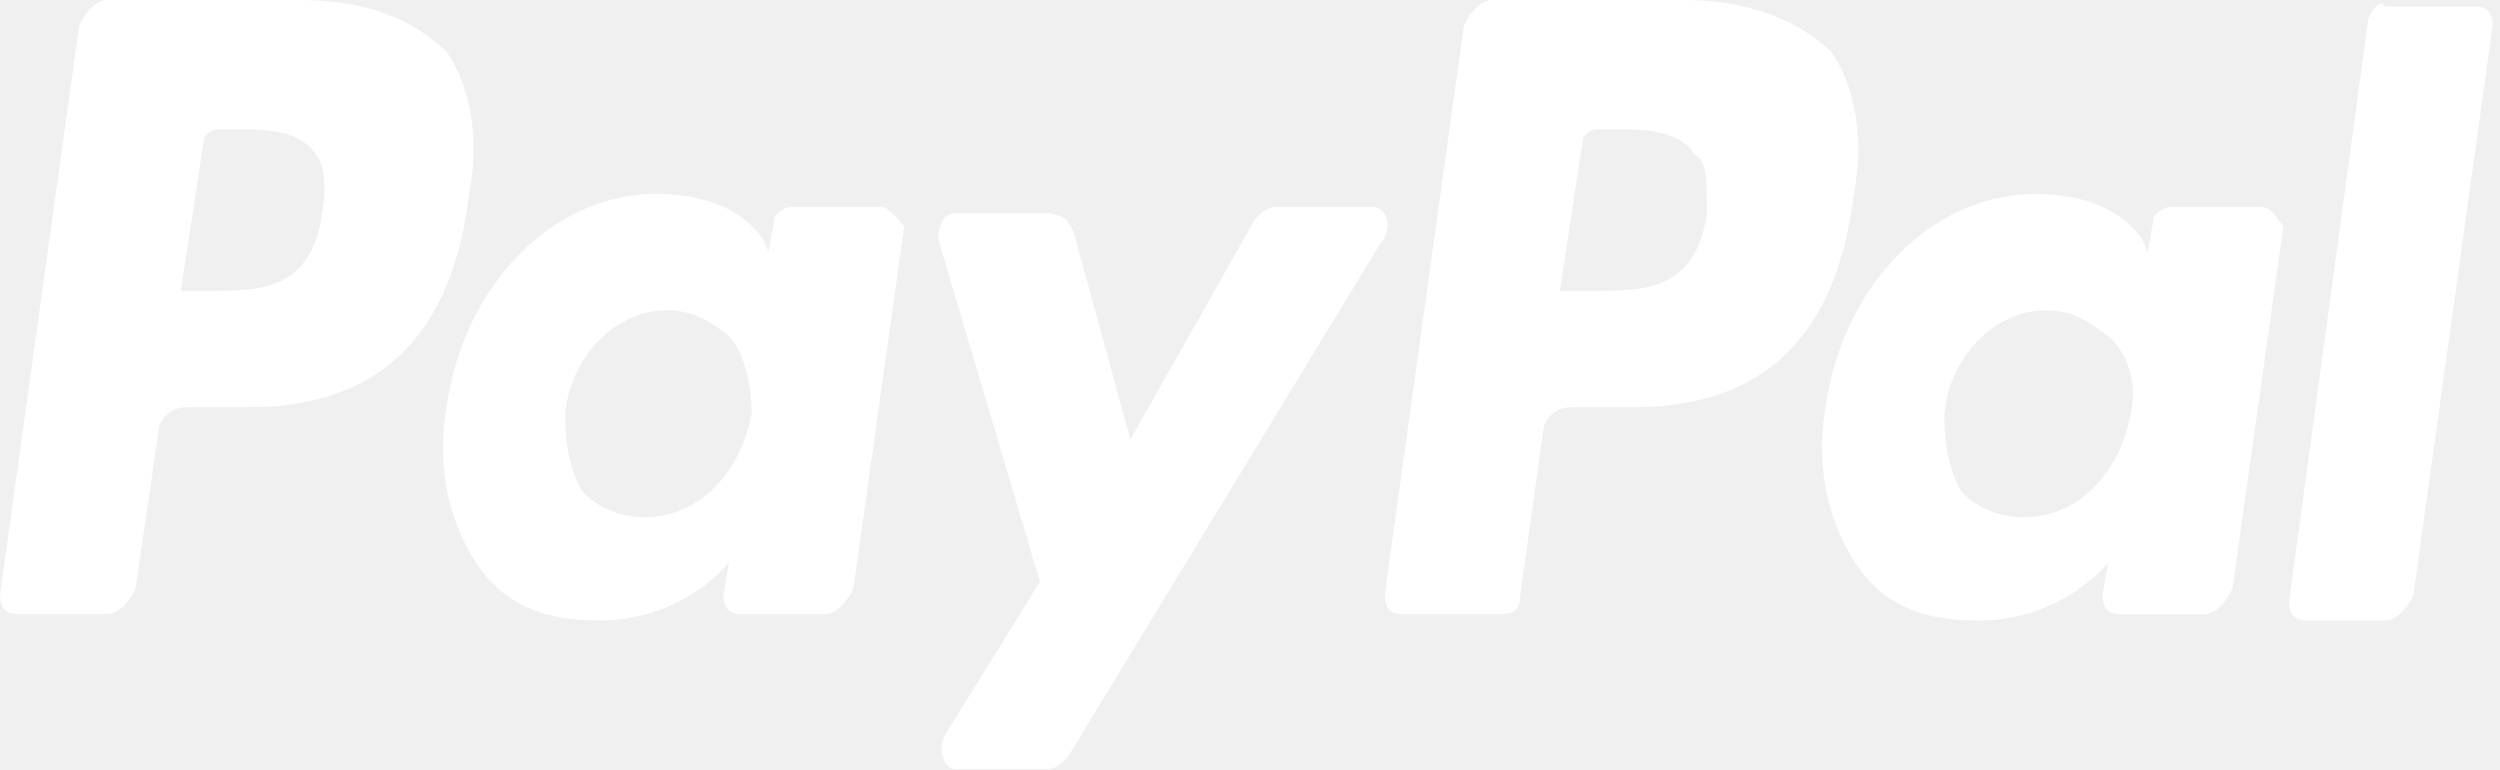
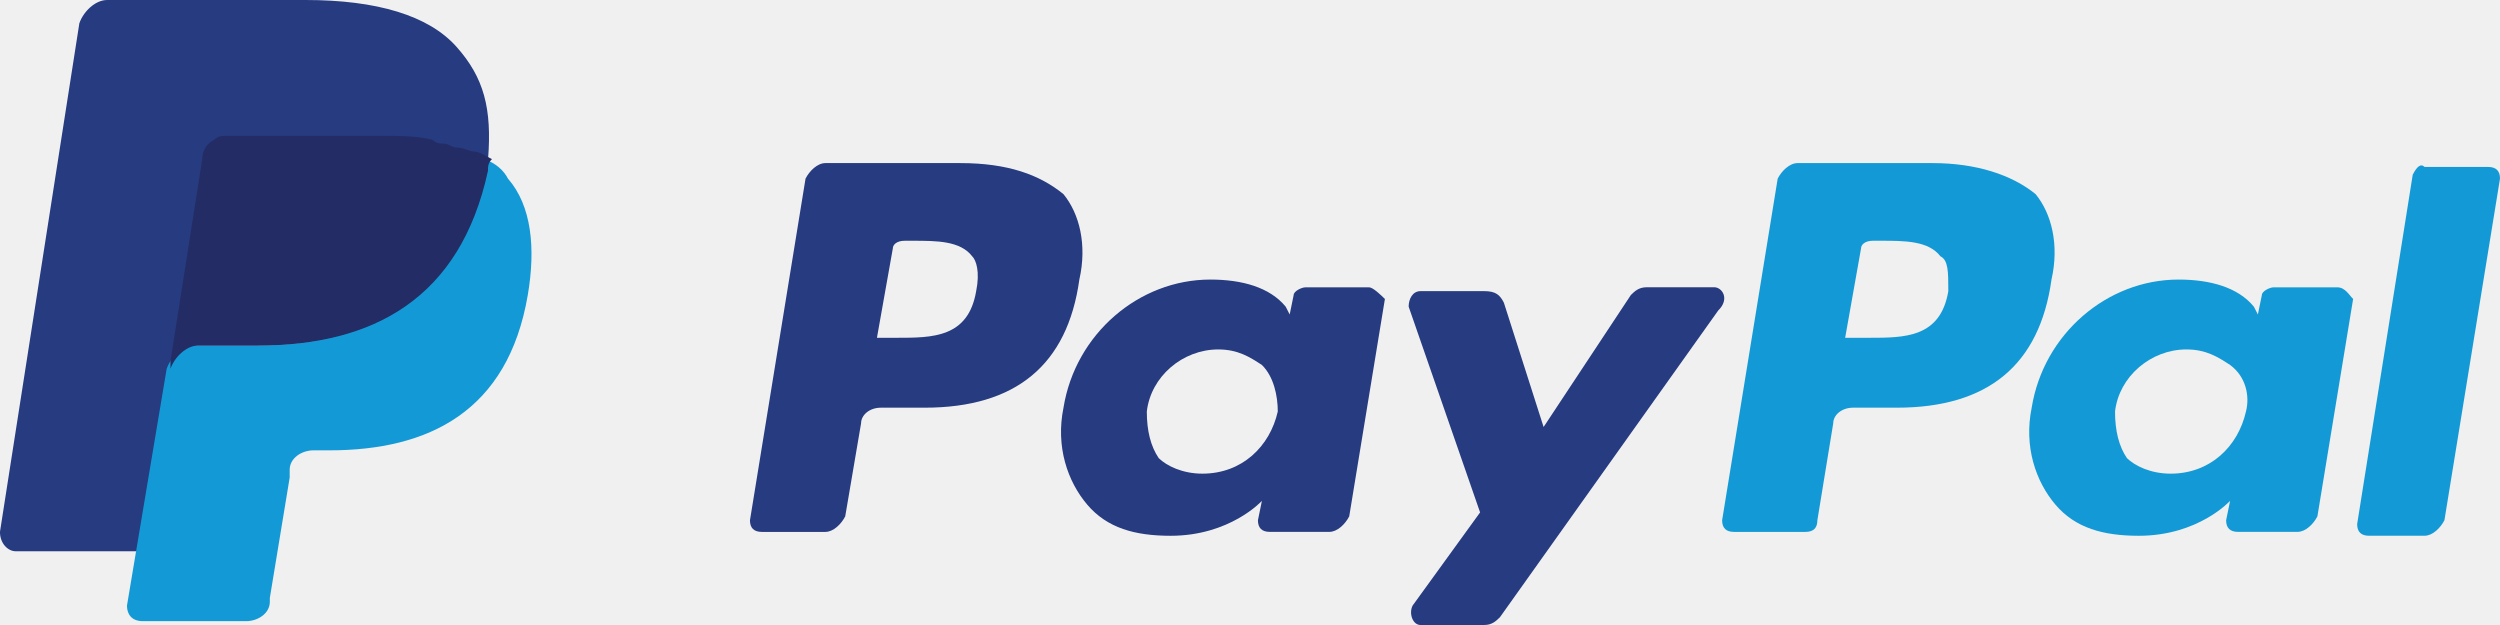
- <svg xmlns="http://www.w3.org/2000/svg" width="52" height="16" viewBox="0 0 52 16" fill="none">
-   <path d="M35.033 0H31.035C30.8 0 30.565 0.269 30.448 0.538L28.802 12.37C28.802 12.639 28.919 12.773 29.154 12.773H31.271C31.506 12.773 31.623 12.639 31.623 12.37L32.093 9.008C32.093 8.739 32.329 8.47 32.681 8.47H33.974C36.678 8.47 38.207 6.992 38.559 4.034C38.794 2.823 38.559 1.748 38.089 1.076C37.384 0.403 36.326 0 35.033 0ZM35.503 4.437C35.268 6.05 34.21 6.05 33.152 6.05H32.446L32.916 2.958C32.916 2.823 33.034 2.689 33.269 2.689H33.504C34.21 2.689 34.915 2.689 35.268 3.227C35.503 3.361 35.503 3.765 35.503 4.437Z" fill="white" />
-   <path d="M6.231 0H2.234C1.999 0 1.763 0.269 1.646 0.538L0 12.37C0 12.639 0.118 12.773 0.353 12.773H2.234C2.469 12.773 2.704 12.504 2.821 12.235L3.292 9.008C3.292 8.739 3.527 8.47 3.88 8.47H5.173C7.877 8.47 9.405 6.992 9.758 4.034C9.993 2.823 9.758 1.748 9.287 1.076C8.582 0.403 7.642 0 6.231 0ZM6.701 4.437C6.466 6.05 5.408 6.05 4.35 6.05H3.762L4.232 2.958C4.232 2.823 4.35 2.689 4.585 2.689H4.82C5.525 2.689 6.231 2.689 6.583 3.227C6.701 3.361 6.819 3.765 6.701 4.437Z" fill="white" />
-   <path d="M18.339 4.302H16.458C16.34 4.302 16.105 4.437 16.105 4.571L15.988 5.243L15.87 4.974C15.4 4.302 14.577 4.033 13.636 4.033C11.52 4.033 9.639 5.916 9.287 8.47C9.051 9.815 9.404 11.025 9.992 11.831C10.58 12.638 11.403 12.907 12.461 12.907C14.224 12.907 15.165 11.697 15.165 11.697L15.047 12.369C15.047 12.638 15.165 12.773 15.4 12.773H17.163C17.398 12.773 17.633 12.504 17.751 12.235L18.809 4.705C18.692 4.571 18.456 4.302 18.339 4.302ZM15.635 8.605C15.4 9.815 14.577 10.756 13.401 10.756C12.813 10.756 12.343 10.487 12.108 10.218C11.873 9.815 11.755 9.277 11.755 8.605C11.873 7.395 12.813 6.453 13.871 6.453C14.459 6.453 14.812 6.722 15.165 6.991C15.517 7.395 15.635 8.067 15.635 8.605Z" fill="white" />
-   <path d="M47.024 4.304H45.143C45.026 4.304 44.791 4.439 44.791 4.573L44.673 5.245L44.556 4.976C44.085 4.304 43.262 4.035 42.322 4.035C40.206 4.035 38.325 5.917 37.972 8.472C37.737 9.817 38.09 11.027 38.678 11.833C39.265 12.64 40.088 12.909 41.146 12.909C42.91 12.909 43.85 11.699 43.85 11.699L43.733 12.371C43.733 12.64 43.85 12.775 44.085 12.775H45.849C46.084 12.775 46.319 12.506 46.437 12.237L47.495 4.707C47.377 4.573 47.26 4.304 47.024 4.304ZM44.321 8.607C44.085 9.817 43.262 10.758 42.087 10.758C41.499 10.758 41.029 10.489 40.794 10.22C40.559 9.817 40.441 9.279 40.441 8.607C40.559 7.396 41.499 6.455 42.557 6.455C43.145 6.455 43.498 6.724 43.85 6.993C44.321 7.396 44.438 8.069 44.321 8.607Z" fill="white" />
-   <path d="M28.567 4.303H26.568C26.333 4.303 26.216 4.437 26.098 4.572L23.512 9.143L22.336 4.841C22.219 4.572 22.101 4.437 21.748 4.437H19.867C19.632 4.437 19.515 4.706 19.515 4.975L21.631 12.101L19.632 15.328C19.515 15.597 19.632 16 19.867 16H21.748C21.983 16 22.101 15.866 22.219 15.731L28.684 5.109C29.037 4.706 28.802 4.303 28.567 4.303Z" fill="white" />
-   <path d="M49.259 0.404L47.613 12.504C47.613 12.773 47.731 12.908 47.966 12.908H49.612C49.847 12.908 50.082 12.639 50.2 12.37L51.846 0.538C51.846 0.269 51.728 0.135 51.493 0.135H49.612C49.494 0 49.377 0.135 49.259 0.404Z" fill="white" />
+ <svg xmlns="http://www.w3.org/2000/svg" width="80" height="20" viewBox="0 0 80 20" fill="none">
+   <path d="M61.839 5.219H57.521C57.267 5.219 57.013 5.468 56.886 5.716L55.108 16.648C55.108 16.896 55.235 17.021 55.489 17.021H57.775C58.029 17.021 58.156 16.896 58.156 16.648L58.664 13.542C58.664 13.294 58.918 13.046 59.299 13.046H60.696C63.616 13.046 65.267 11.679 65.648 8.946C65.902 7.828 65.648 6.834 65.14 6.213C64.378 5.592 63.235 5.219 61.839 5.219ZM62.346 9.319C62.093 10.809 60.95 10.809 59.807 10.809H59.045L59.553 7.952C59.553 7.828 59.68 7.704 59.934 7.704H60.188C60.95 7.704 61.712 7.704 62.093 8.201C62.346 8.325 62.346 8.698 62.346 9.319Z" fill="#139AD6" />
+   <path d="M30.729 5.219H26.412C26.158 5.219 25.904 5.468 25.777 5.716L23.999 16.648C23.999 16.896 24.126 17.021 24.38 17.021H26.412C26.666 17.021 26.92 16.772 27.047 16.524L27.555 13.542C27.555 13.294 27.808 13.046 28.189 13.046H29.586C32.507 13.046 34.158 11.679 34.539 8.946C34.793 7.828 34.539 6.834 34.031 6.213C33.269 5.592 32.253 5.219 30.729 5.219ZM31.237 9.319C30.983 10.809 29.84 10.809 28.697 10.809H28.062L28.57 7.952C28.57 7.828 28.697 7.704 28.951 7.704H29.205C29.967 7.704 30.729 7.704 31.11 8.201C31.237 8.325 31.364 8.698 31.237 9.319Z" fill="#263B80" />
+   <path d="M43.809 9.194H41.778C41.651 9.194 41.397 9.318 41.397 9.443L41.27 10.064L41.143 9.815C40.635 9.194 39.746 8.946 38.73 8.946C36.444 8.946 34.413 10.685 34.032 13.045C33.778 14.287 34.159 15.406 34.794 16.151C35.428 16.896 36.317 17.145 37.46 17.145C39.365 17.145 40.381 16.027 40.381 16.027L40.254 16.648C40.254 16.896 40.381 17.02 40.635 17.02H42.54C42.794 17.02 43.047 16.772 43.175 16.524L44.317 9.567C44.19 9.443 43.936 9.194 43.809 9.194ZM40.889 13.169C40.635 14.287 39.746 15.157 38.476 15.157C37.841 15.157 37.333 14.909 37.079 14.66C36.825 14.287 36.698 13.791 36.698 13.169C36.825 12.051 37.841 11.182 38.984 11.182C39.619 11.182 40 11.43 40.381 11.679C40.762 12.051 40.889 12.673 40.889 13.169Z" fill="#263B80" />
+   <path d="M74.792 9.194H72.76C72.633 9.194 72.379 9.318 72.379 9.443L72.252 10.064L72.125 9.815C71.617 9.194 70.728 8.946 69.713 8.946C67.427 8.946 65.395 10.685 65.014 13.045C64.76 14.287 65.141 15.406 65.776 16.151C66.411 16.896 67.3 17.145 68.443 17.145C70.347 17.145 71.363 16.027 71.363 16.027L71.236 16.648C71.236 16.896 71.363 17.02 71.617 17.02H73.522C73.776 17.02 74.03 16.772 74.157 16.524L75.3 9.567C75.173 9.443 75.046 9.194 74.792 9.194ZM71.871 13.169C71.617 14.287 70.728 15.157 69.459 15.157C68.824 15.157 68.316 14.909 68.062 14.66C67.808 14.287 67.681 13.791 67.681 13.169C67.808 12.051 68.824 11.182 69.966 11.182C70.601 11.182 70.982 11.43 71.363 11.679C71.871 12.051 71.998 12.673 71.871 13.169Z" fill="#139AD6" />
+   <path d="M54.855 9.192H52.696C52.442 9.192 52.315 9.316 52.188 9.44L49.395 13.664L48.125 9.689C47.998 9.44 47.871 9.316 47.49 9.316H45.458C45.204 9.316 45.077 9.565 45.077 9.813L47.363 16.397L45.204 19.378C45.077 19.627 45.204 20 45.458 20H47.49C47.744 20 47.871 19.875 47.998 19.751L54.982 9.937C55.363 9.565 55.109 9.192 54.855 9.192Z" fill="#263B80" />
+   <path d="M77.207 5.591L75.429 16.771C75.429 17.02 75.556 17.144 75.81 17.144H77.587C77.841 17.144 78.095 16.895 78.222 16.647L80 5.715C80 5.466 79.873 5.342 79.619 5.342H77.587C77.46 5.218 77.334 5.342 77.207 5.591Z" fill="#139AD6" />
+   <path d="M14.602 1.491C13.713 0.497 12.062 0 9.777 0H3.428C3.047 0 2.666 0.373 2.539 0.746L-0.001 17.02C-0.001 17.392 0.253 17.641 0.507 17.641H4.443L5.459 11.554V11.802C5.586 11.429 5.967 11.057 6.348 11.057H8.253C11.935 11.057 14.729 9.566 15.618 5.466C15.618 5.342 15.618 5.218 15.618 5.094C15.491 5.094 15.491 5.094 15.618 5.094C15.745 3.479 15.491 2.485 14.602 1.491Z" fill="#263B80" />
+   <path d="M15.492 5.094C15.492 5.218 15.492 5.343 15.492 5.467C14.603 9.691 11.809 11.057 8.127 11.057H6.222C5.841 11.057 5.46 11.43 5.333 11.803L4.063 19.38C4.063 19.629 4.19 19.877 4.571 19.877H7.873C8.254 19.877 8.635 19.629 8.635 19.256V19.132L9.27 15.281V15.032C9.27 14.66 9.651 14.411 10.032 14.411H10.54C13.714 14.411 16.254 13.169 16.889 9.442C17.143 7.951 17.016 6.585 16.254 5.715C16.127 5.467 15.873 5.218 15.492 5.094Z" fill="#139AD6" />
+   <path d="M14.599 4.721C14.472 4.721 14.345 4.597 14.218 4.597C14.091 4.597 13.964 4.597 13.837 4.472C13.329 4.348 12.821 4.348 12.186 4.348H7.234C7.107 4.348 6.98 4.348 6.853 4.472C6.599 4.597 6.472 4.845 6.472 5.093L5.456 11.553V11.802C5.583 11.429 5.964 11.056 6.345 11.056H8.25C11.932 11.056 14.726 9.566 15.615 5.466C15.615 5.342 15.615 5.218 15.742 5.093C15.488 4.969 15.361 4.845 15.107 4.845C14.726 4.721 14.726 4.721 14.599 4.721Z" fill="#232C65" />
</svg>
